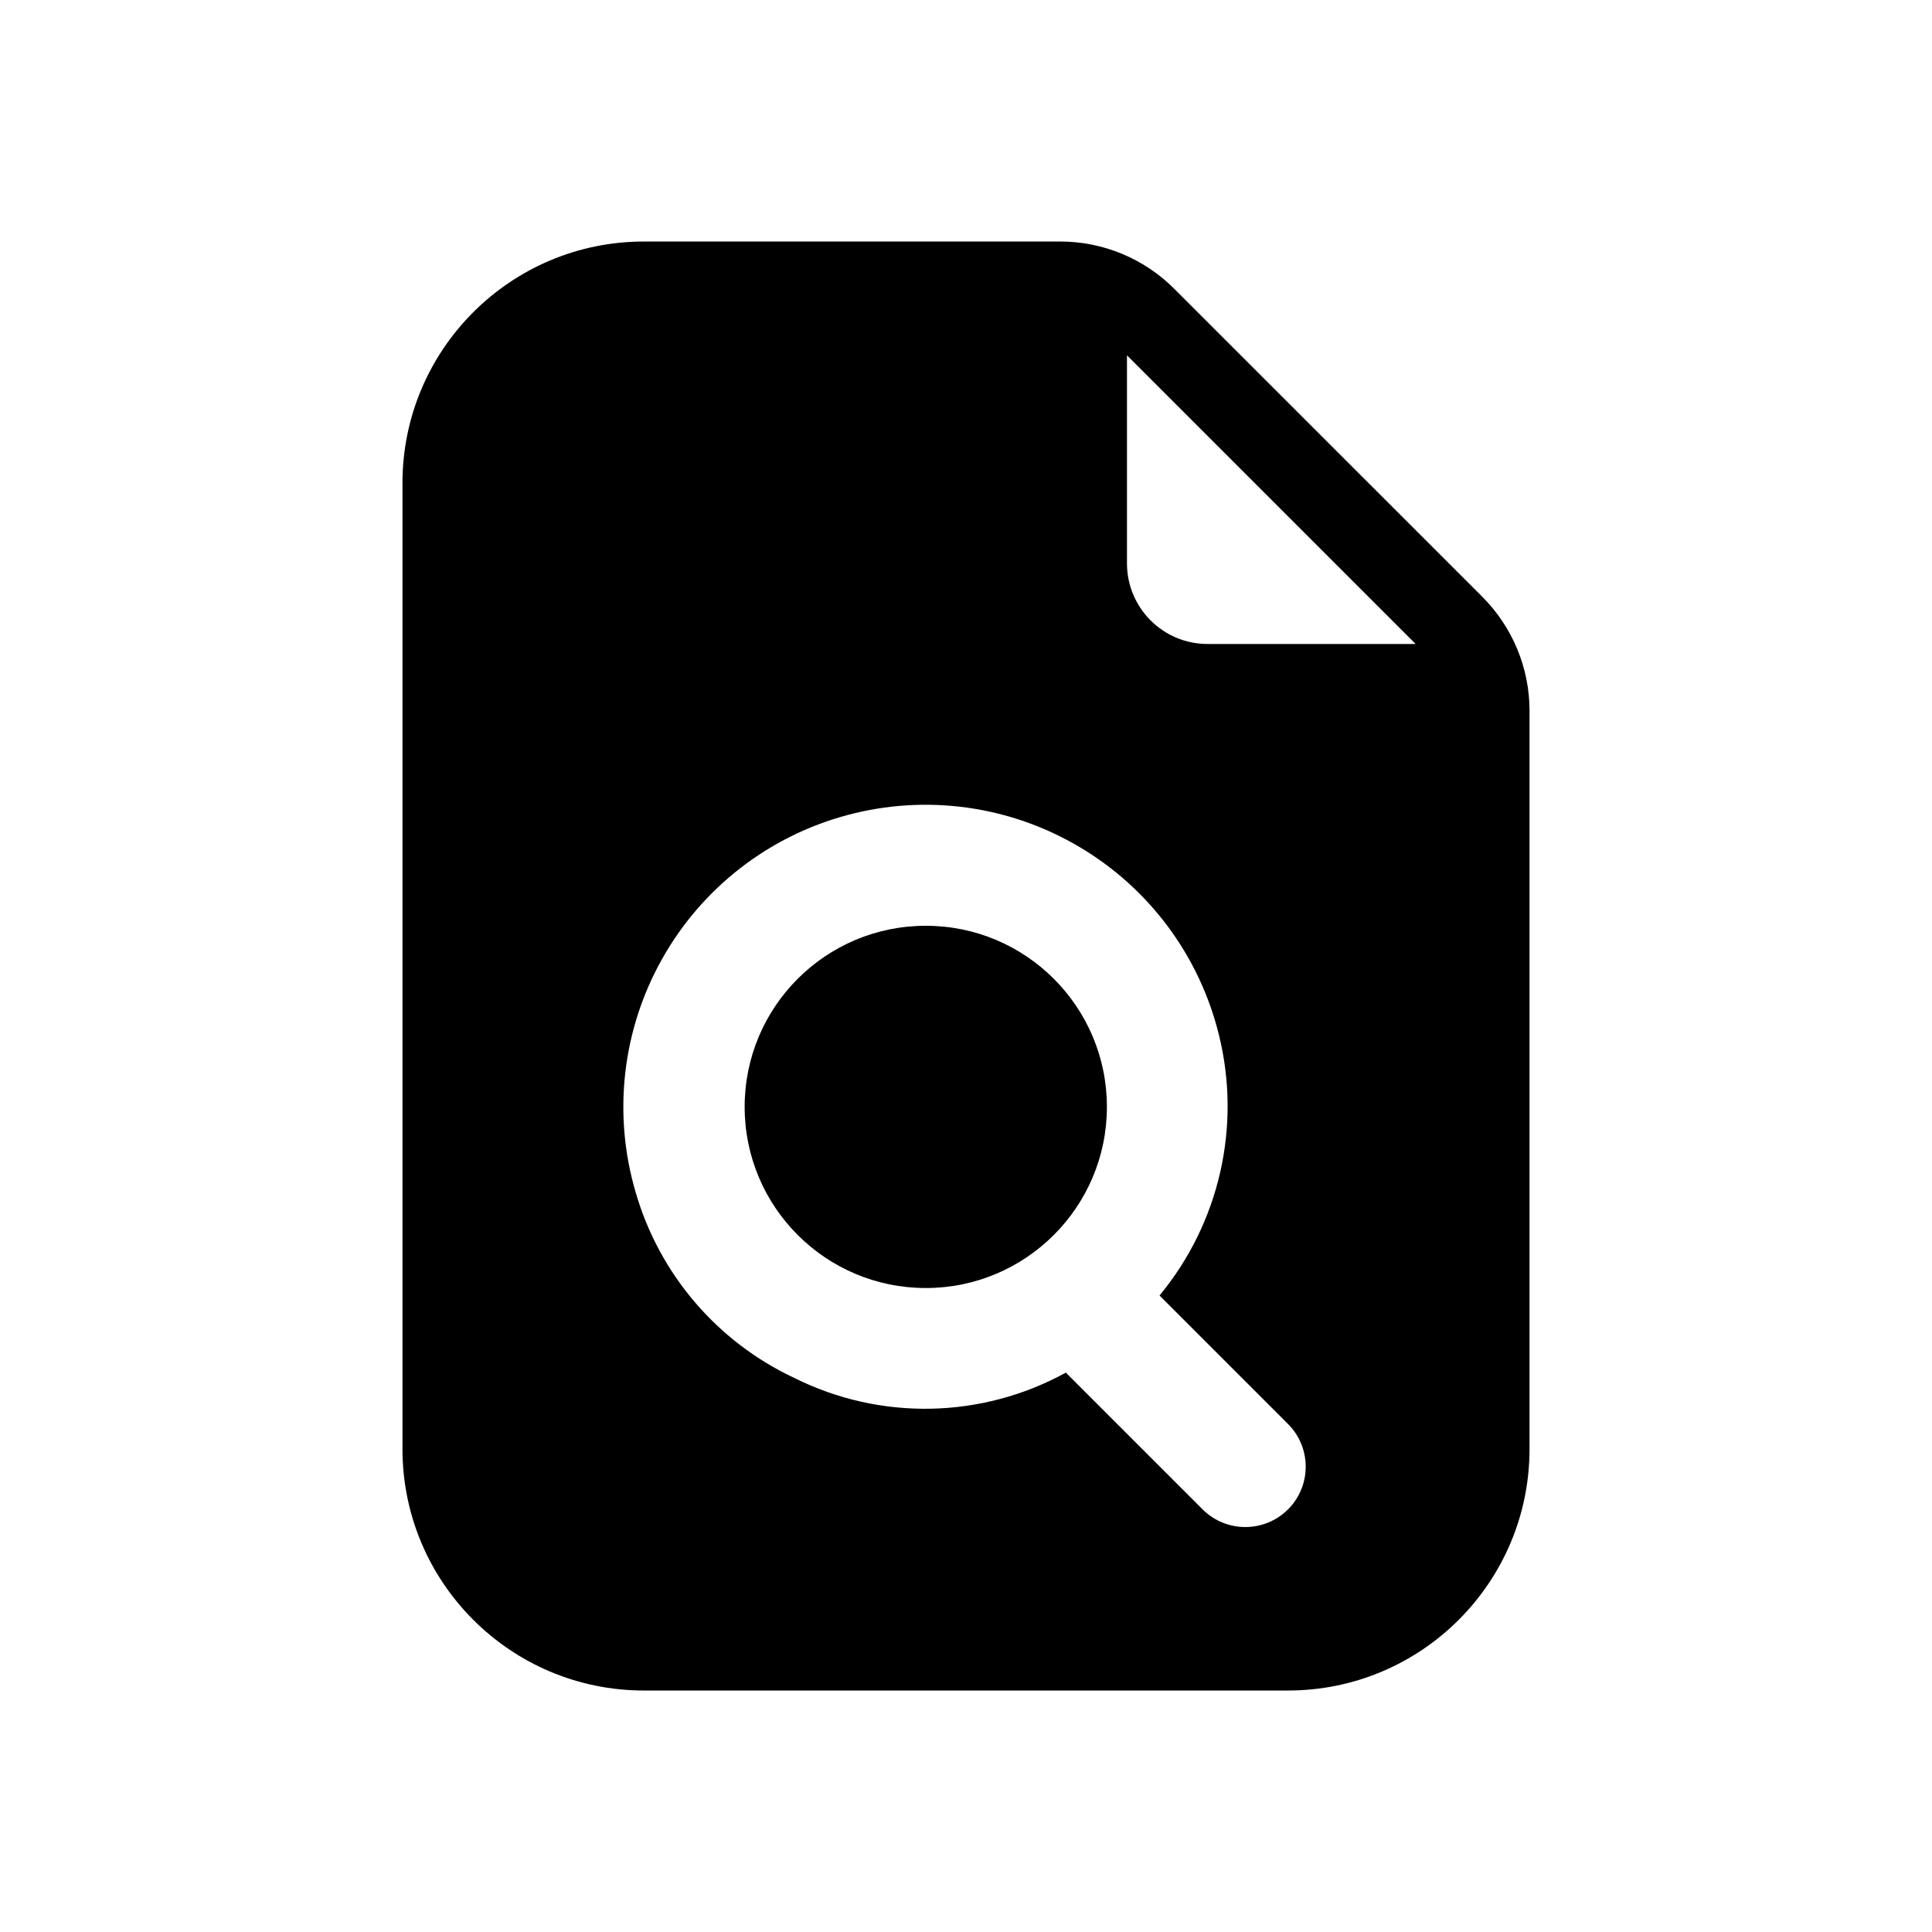
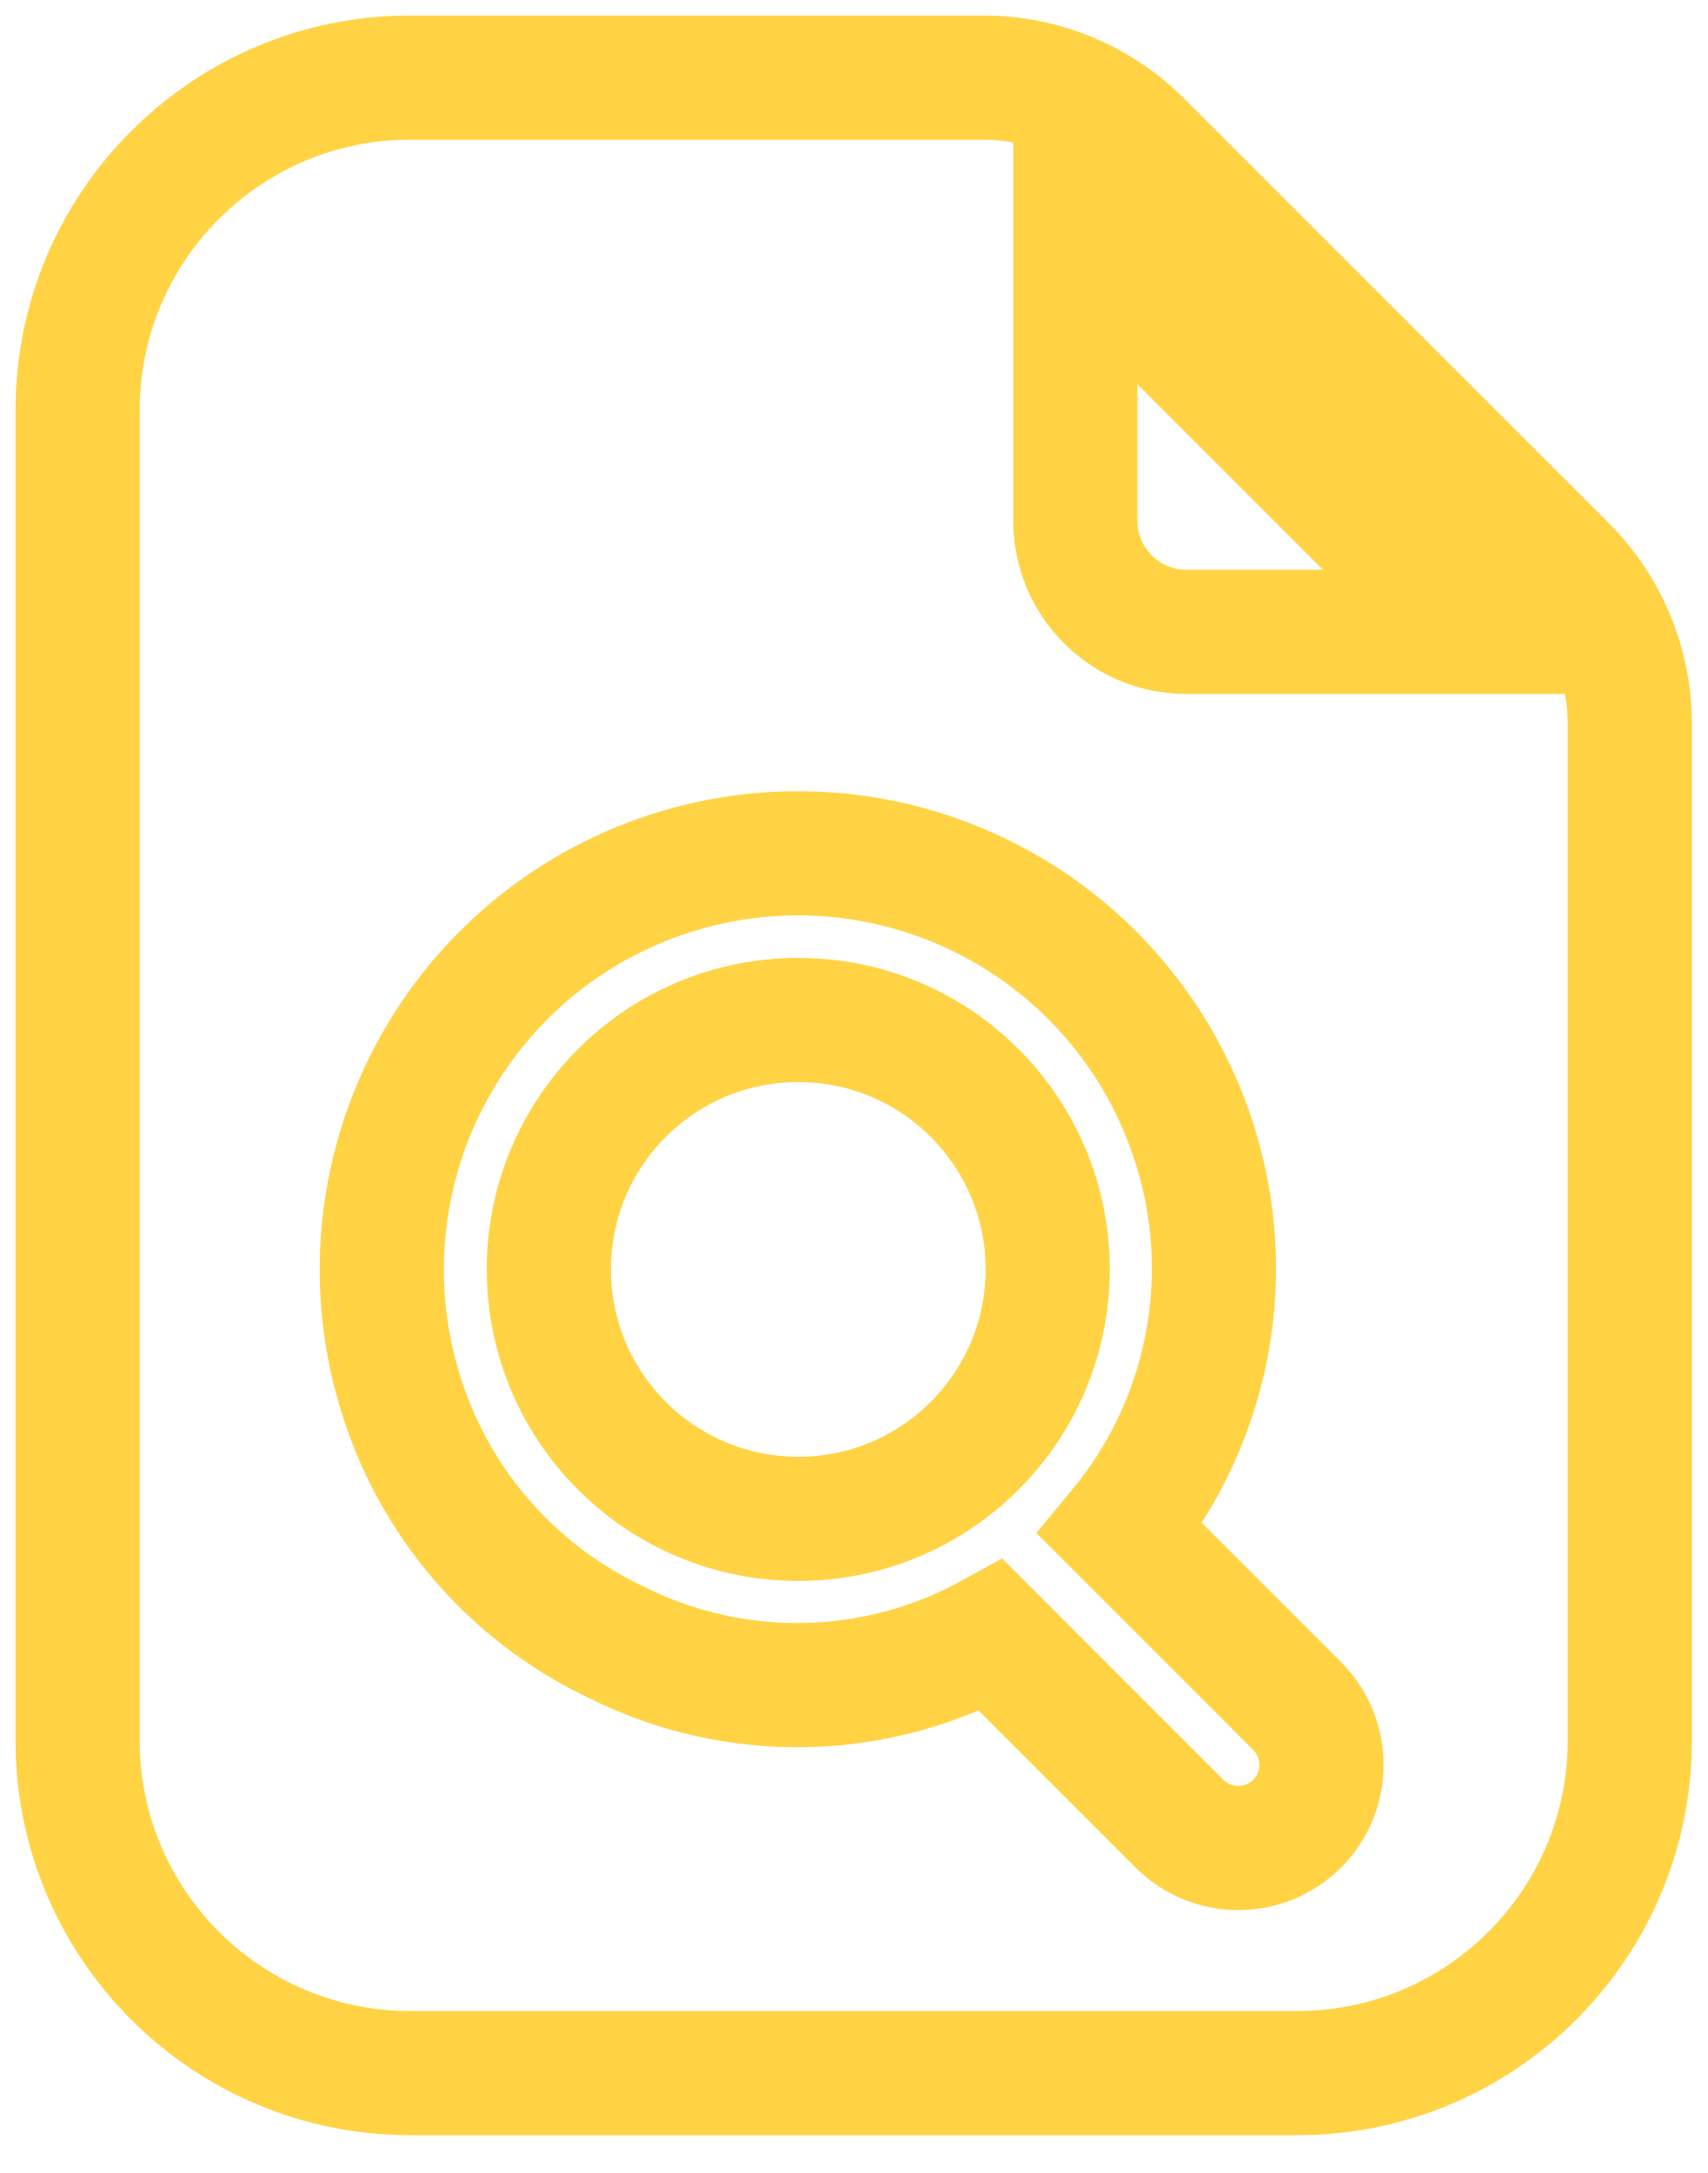
- <svg xmlns="http://www.w3.org/2000/svg" width="100pt" height="100pt" version="1.1" viewBox="0 0 100 100">
-   <g>
-     <path d="m57.293 57.293c0 5.176-4.199 9.375-9.375 9.375-5.18 0-9.375-4.199-9.375-9.375 0-5.18 4.195-9.375 9.375-9.375 5.176 0 9.375 4.195 9.375 9.375" />
-     <path d="m76.727 30.891-15.953-15.949c-1.562-1.562-3.684-2.441-5.891-2.441h-21.551c-6.902 0-12.5 5.598-12.5 12.5v50c0 6.902 5.598 12.5 12.5 12.5h33.336c6.902 0 12.5-5.598 12.5-12.5v-38.215c0-2.211-0.879-4.328-2.441-5.894zm-10.059 47.234c-1.223 1.219-3.199 1.219-4.422 0l-7.078-7.078c-4.352 2.391-9.598 2.496-14.043 0.281-4.008-1.875-7.008-5.387-8.23-9.637-1.184-4.039-0.688-8.387 1.375-12.055 2.059-3.672 5.512-6.356 9.578-7.445 4.066-1.094 8.398-0.5 12.02 1.645 3.625 2.144 6.227 5.656 7.227 9.746 1.164 4.723 0.023 9.723-3.078 13.473l6.652 6.652c1.219 1.219 1.219 3.199 0 4.418zm-4.168-44.793c-2.301 0-4.164-1.867-4.168-4.164v-10.777l14.941 14.941z" />
+ <svg xmlns="http://www.w3.org/2000/svg" width="22px" height="28px" viewBox="0 0 22 28" version="1.1">
+   <g id="Page-1" stroke="none" stroke-width="1" fill="none" fill-rule="evenodd">
+     <g id="MacBook-Pro-13&quot;-Copy-3" transform="translate(-35, -16)" fill-rule="nonzero" stroke="#FFD344" stroke-width="1.6">
+       <path d="M47.674,17 C48.431,17 49.158,17.301 49.694,17.837 L55.163,23.305 C55.699,23.842 56,24.568 56,25.326 L56,38.428 C56,40.794 54.081,42.713 51.714,42.713 L40.286,42.713 C37.919,42.713 36,40.794 36,38.428 L36,21.286 C36,18.919 37.919,17 40.286,17 Z M48.012,27.743 C46.77,27.008 45.285,26.804 43.891,27.179 C42.496,27.553 41.313,28.473 40.607,29.732 C39.9,30.989 39.73,32.48 40.135,33.865 C40.555,35.322 41.583,36.526 42.957,37.169 C44.481,37.928 46.28,37.892 47.772,37.072 L50.198,39.499 C50.618,39.917 51.295,39.917 51.714,39.499 C52.132,39.081 52.132,38.402 51.714,37.984 L49.434,35.703 C50.497,34.418 50.888,32.703 50.489,31.084 C50.146,29.682 49.254,28.478 48.012,27.743 Z M45.286,29.143 C47.061,29.143 48.5,30.581 48.5,32.357 C48.5,34.131 47.061,35.571 45.286,35.571 C43.51,35.571 42.072,34.131 42.072,32.357 C42.072,30.581 43.51,29.143 45.286,29.143 Z M48.856,19.019 L48.856,22.714 C48.858,23.502 49.497,24.142 50.285,24.142 L53.979,24.142 L48.856,19.019 Z" id="icon" />
+     </g>
  </g>
</svg>
